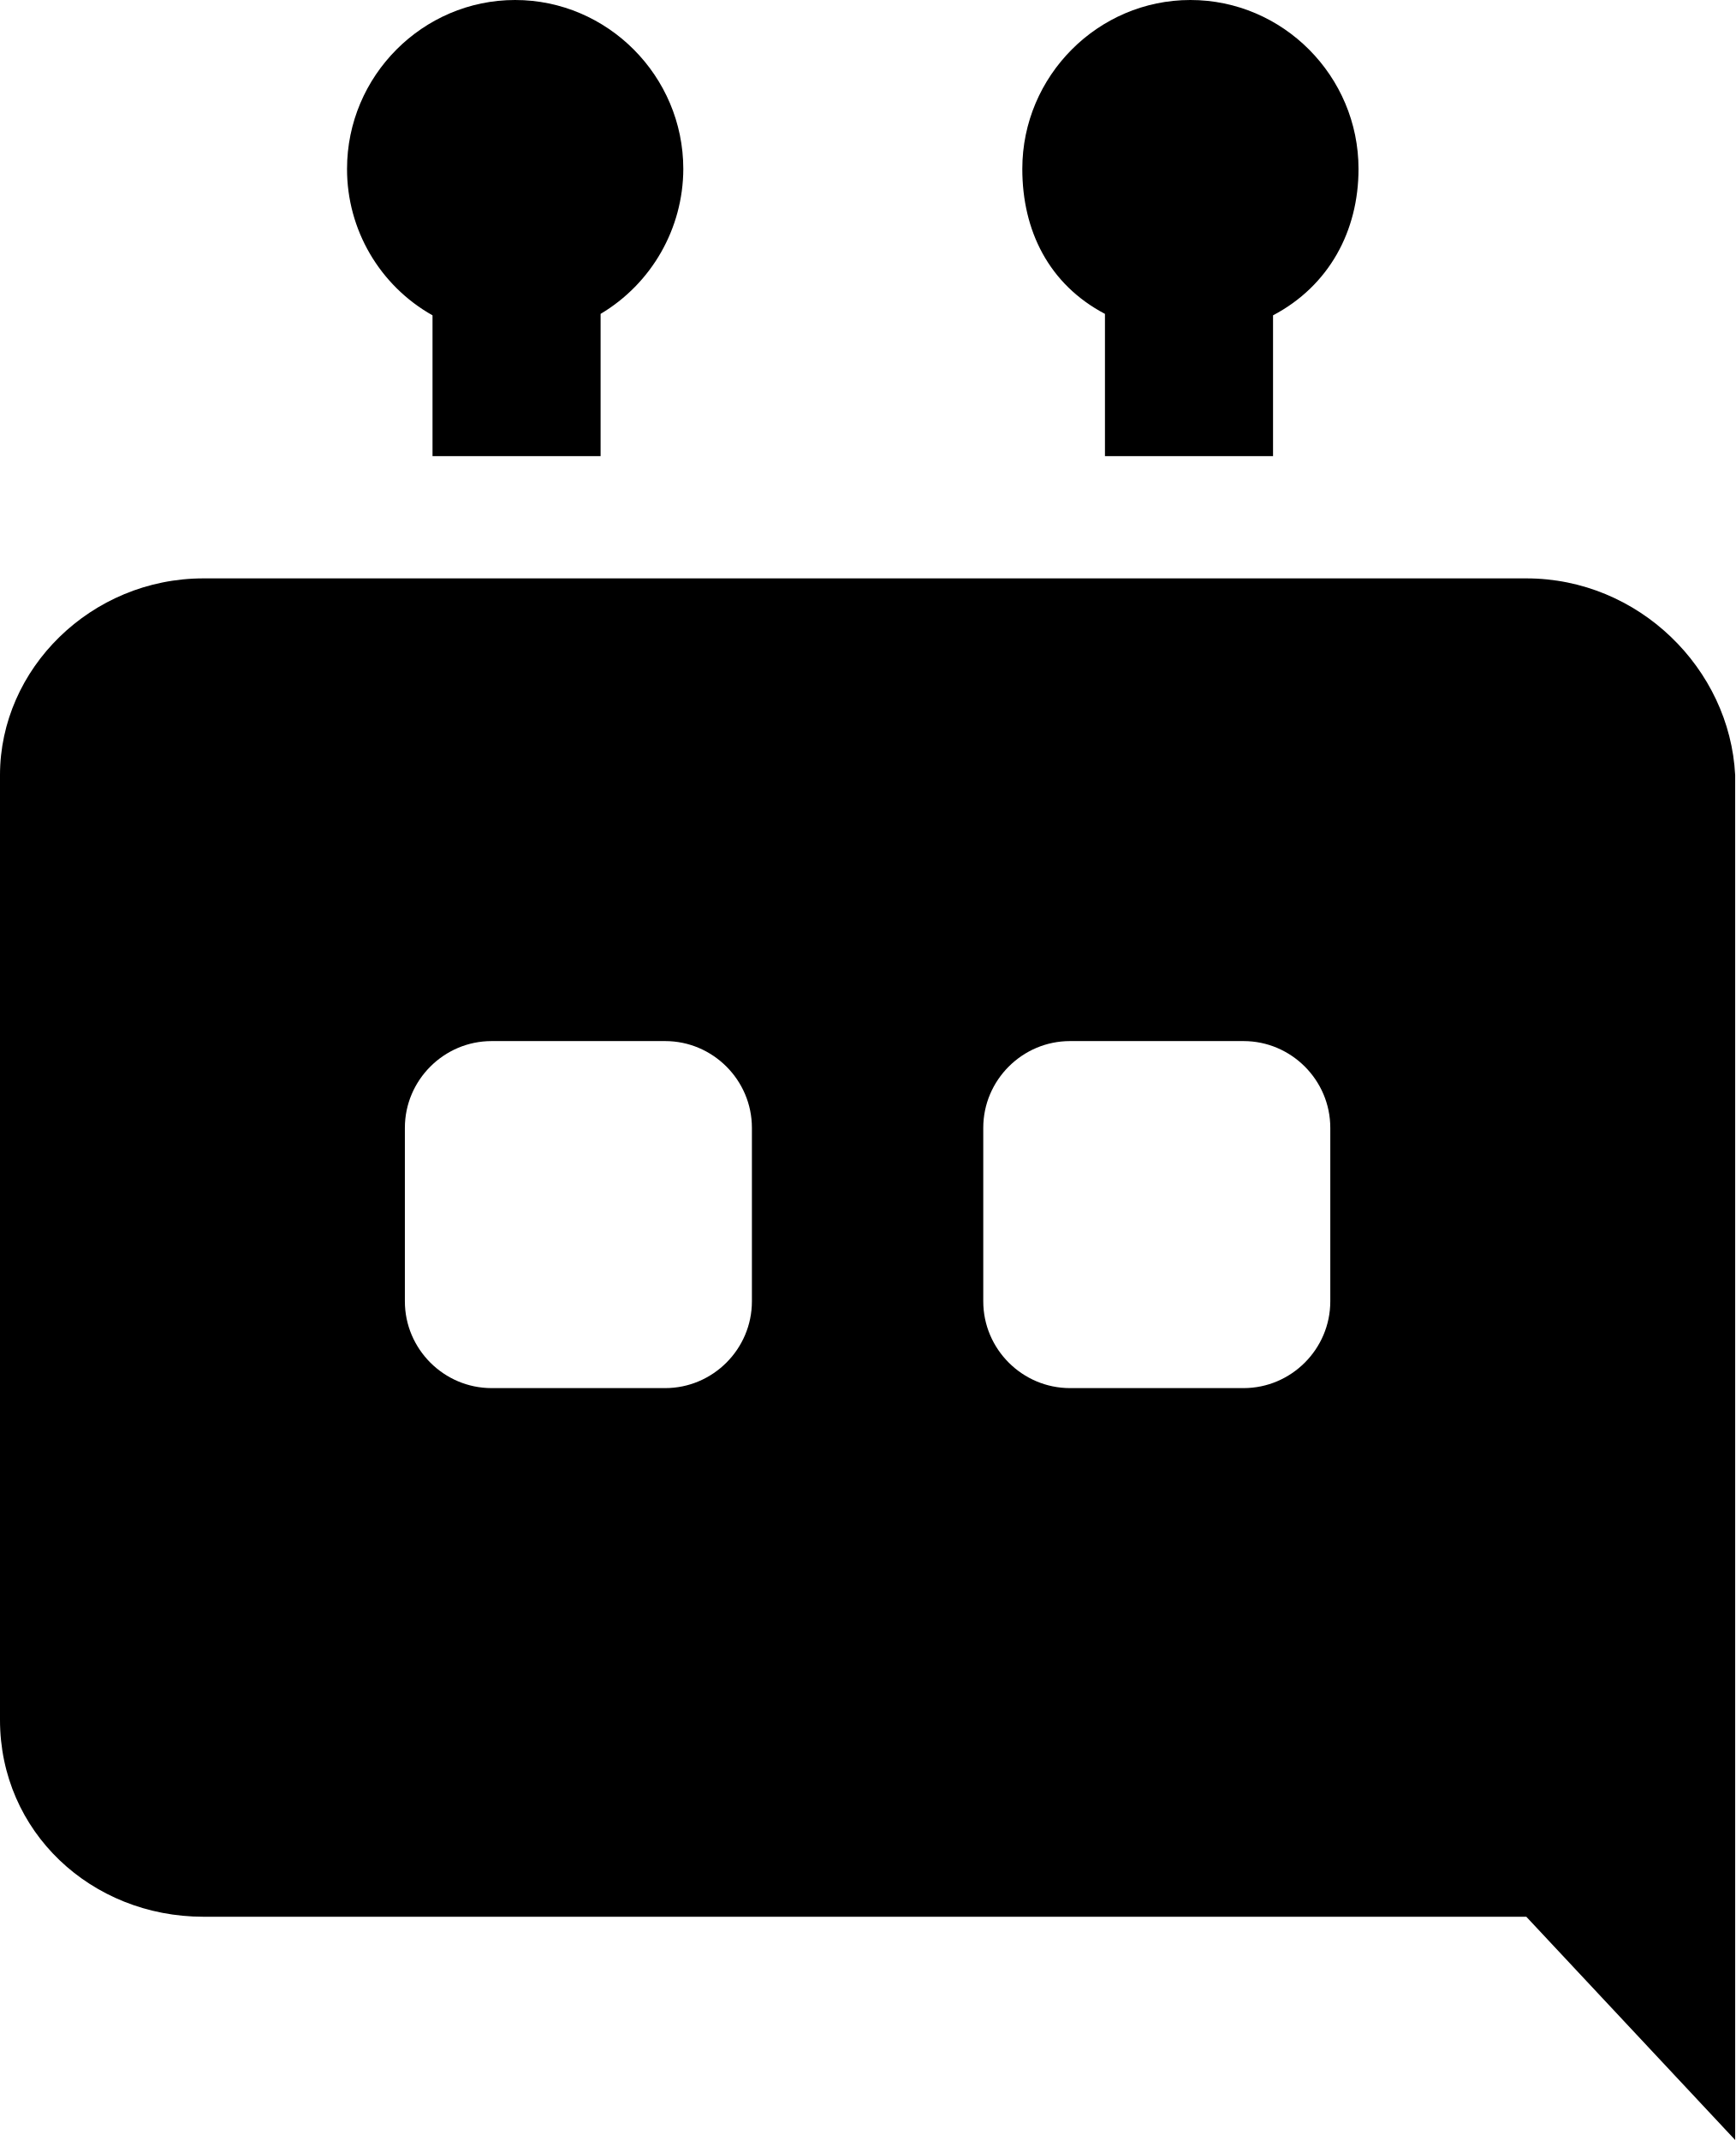
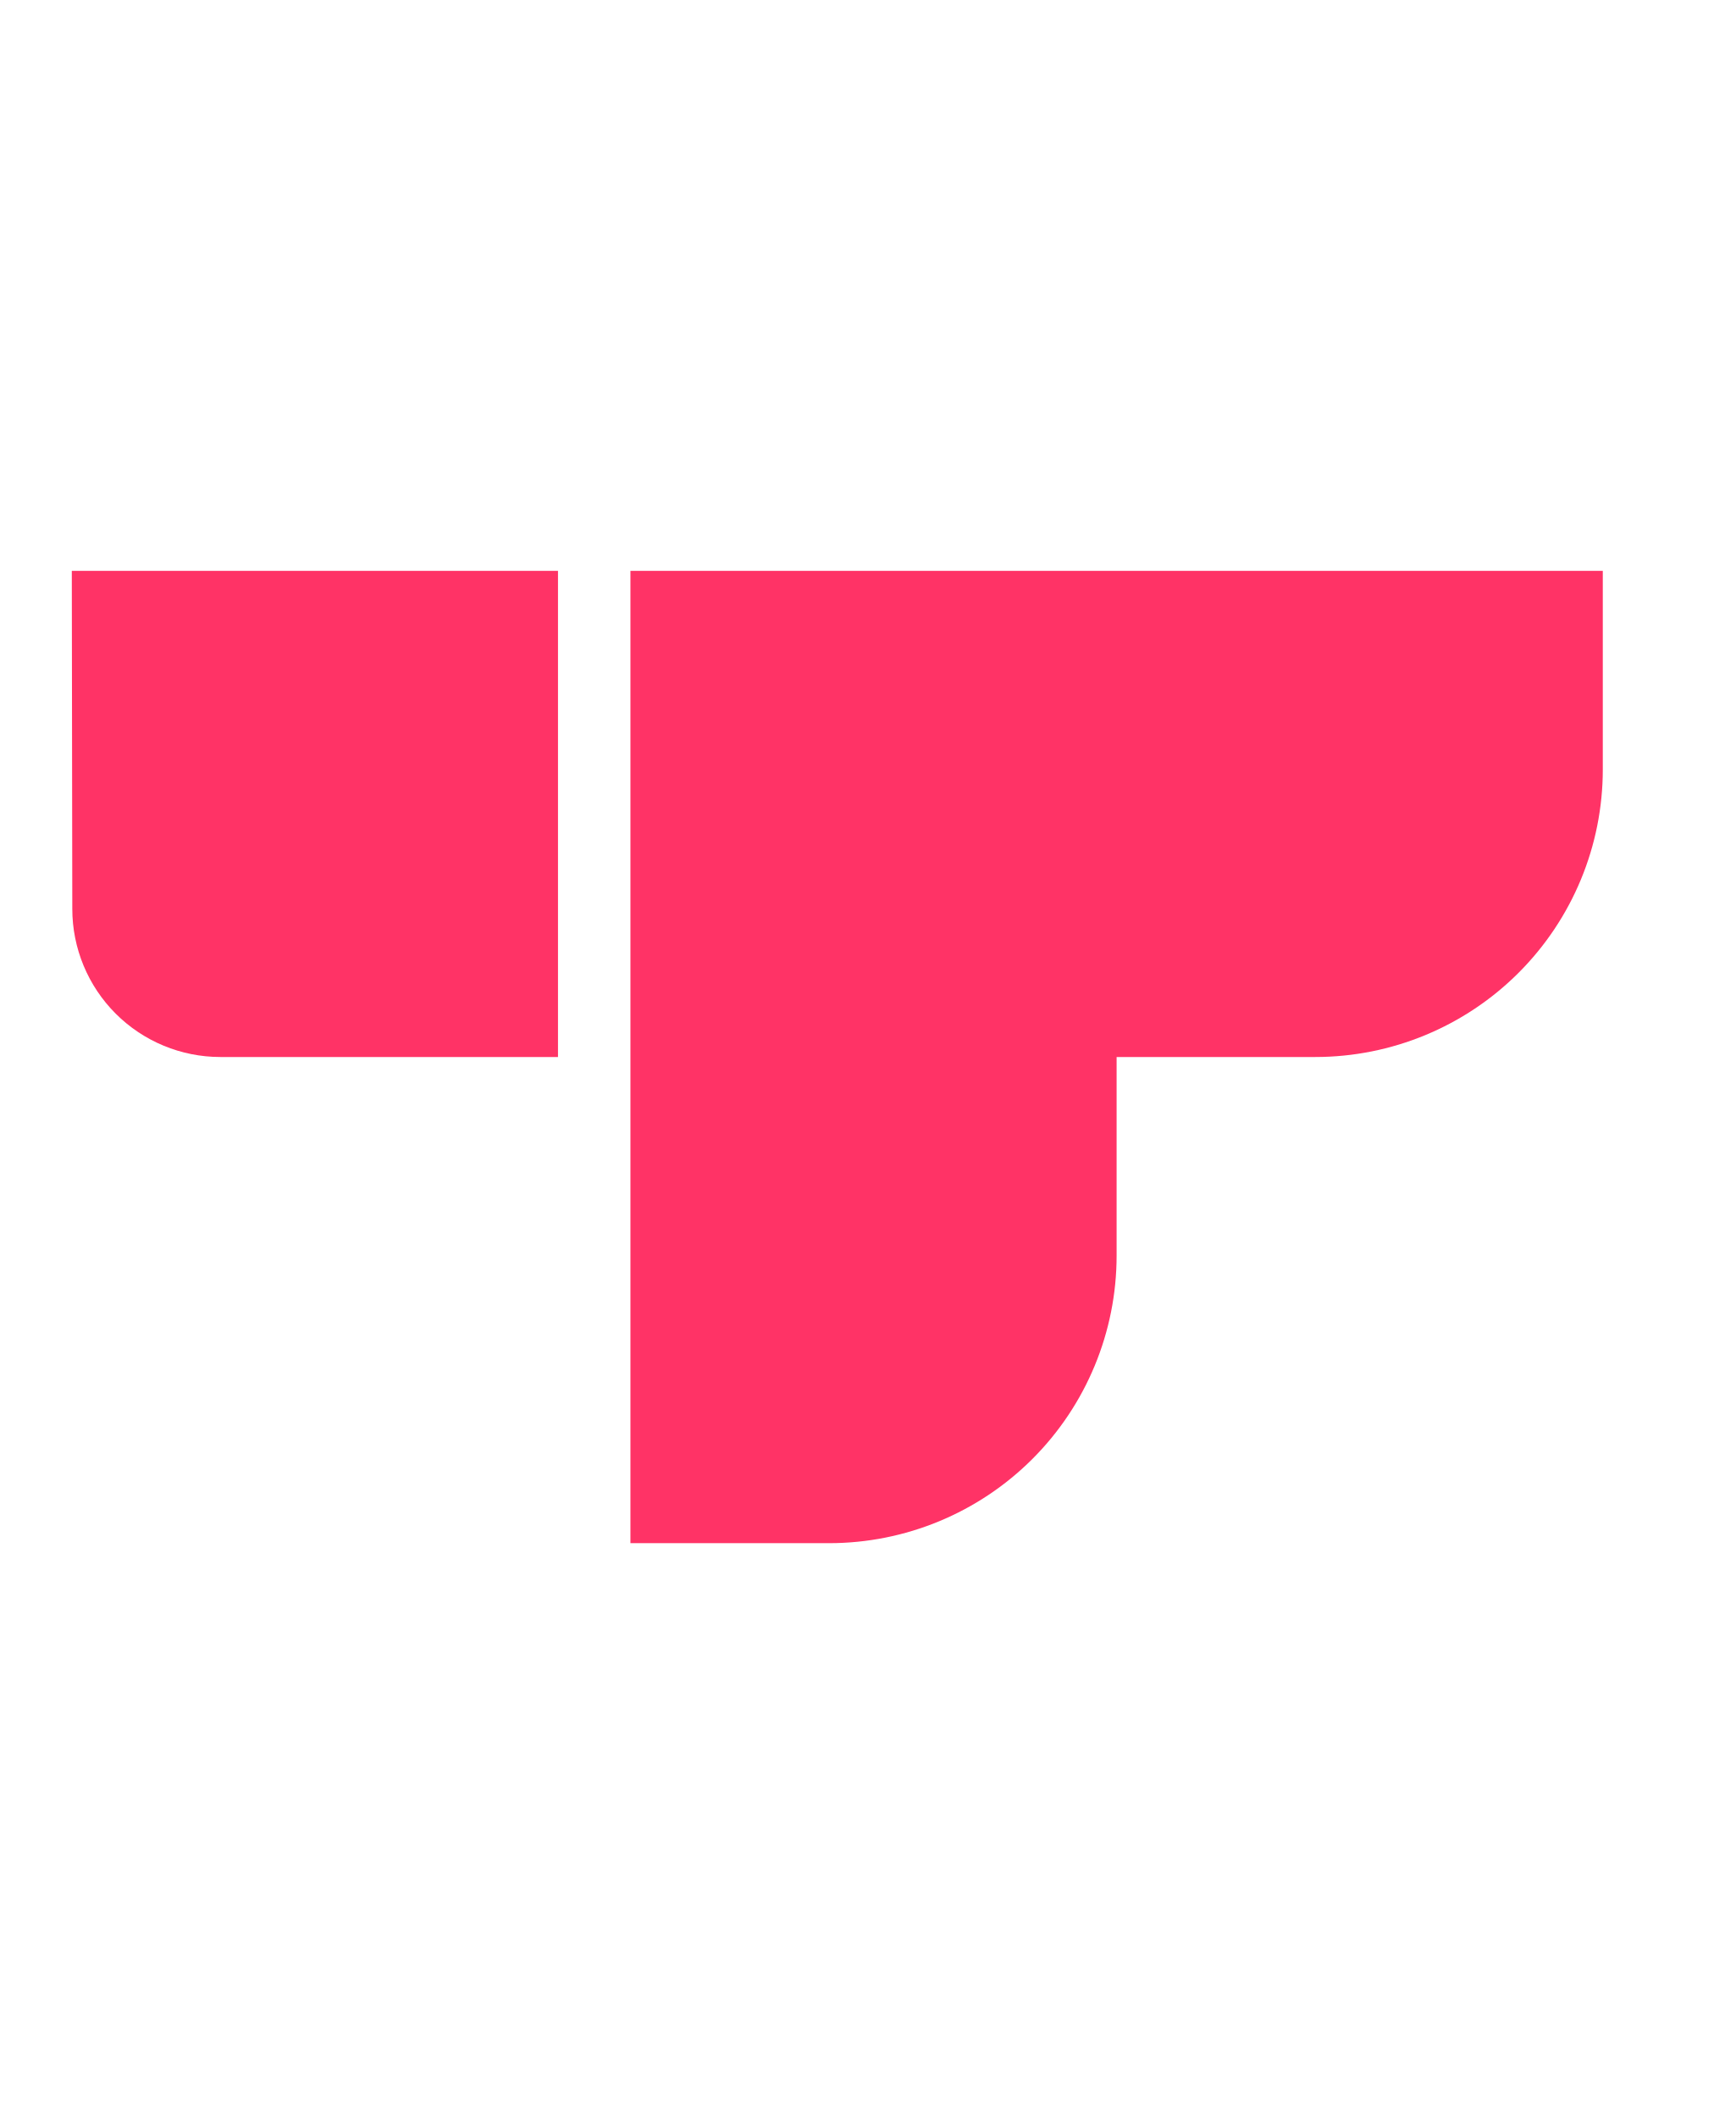
- <svg xmlns="http://www.w3.org/2000/svg" width="30" height="37" viewBox="0 0 30 37">
-   <g fill="#000" fill-rule="evenodd">
-     <path d="M22.01 7.886V5.452c.97-.511 1.478-1.46 1.478-2.531C23.488 1.314 22.18 0 20.581 0c-1.598 0-2.906 1.314-2.906 2.92 0 1.071.46 1.996 1.429 2.507v2.459h-8.72V5.427a2.927 2.927 0 0 0 1.43-2.506C11.813 1.314 10.504 0 8.906 0 7.308 0 6 1.314 6 2.92a2.9 2.9 0 0 0 1.478 2.532v2.434H22.01z" />
-     <path d="M26.389 10c1.944 0 3.518 1.563 3.611 3.401V37l-3.611-3.86H3.519C1.574 33.14 0 31.668 0 29.737V13.401C0 11.563 1.574 10 3.519 10h22.87zM11.5 18h-3c-.825 0-1.5.675-1.5 1.5v3c0 .825.675 1.5 1.5 1.5h3c.825 0 1.5-.675 1.5-1.5v-3c0-.825-.675-1.5-1.5-1.5zm10 0h-3c-.825 0-1.5.675-1.5 1.5v3c0 .825.675 1.5 1.5 1.5h3c.825 0 1.5-.675 1.5-1.5v-3c0-.825-.675-1.5-1.5-1.5z" />
-   </g>
+ <svg xmlns="http://www.w3.org/2000/svg" version="1.2" viewBox="120 120 580 580" focusable="false" width="50" height="61">
+   <path fill="#FF3366" d="M655.711 247H330.71V572H397.113C422.599 572 447.042 561.876 465.064 543.854C483.086 525.832 493.21 501.389 493.21 475.902V409.5H559.613C585.099 409.5 609.542 399.375 627.564 381.354C645.586 363.332 655.711 338.889 655.711 313.402V247Z" />
+   <path fill="#FF3366" d="M144 247H306.5V409.5H193.657C180.531 409.5 167.943 404.286 158.661 395.004C149.379 385.722 144.165 373.134 144.165 360.008L144 247Z" />
</svg>
